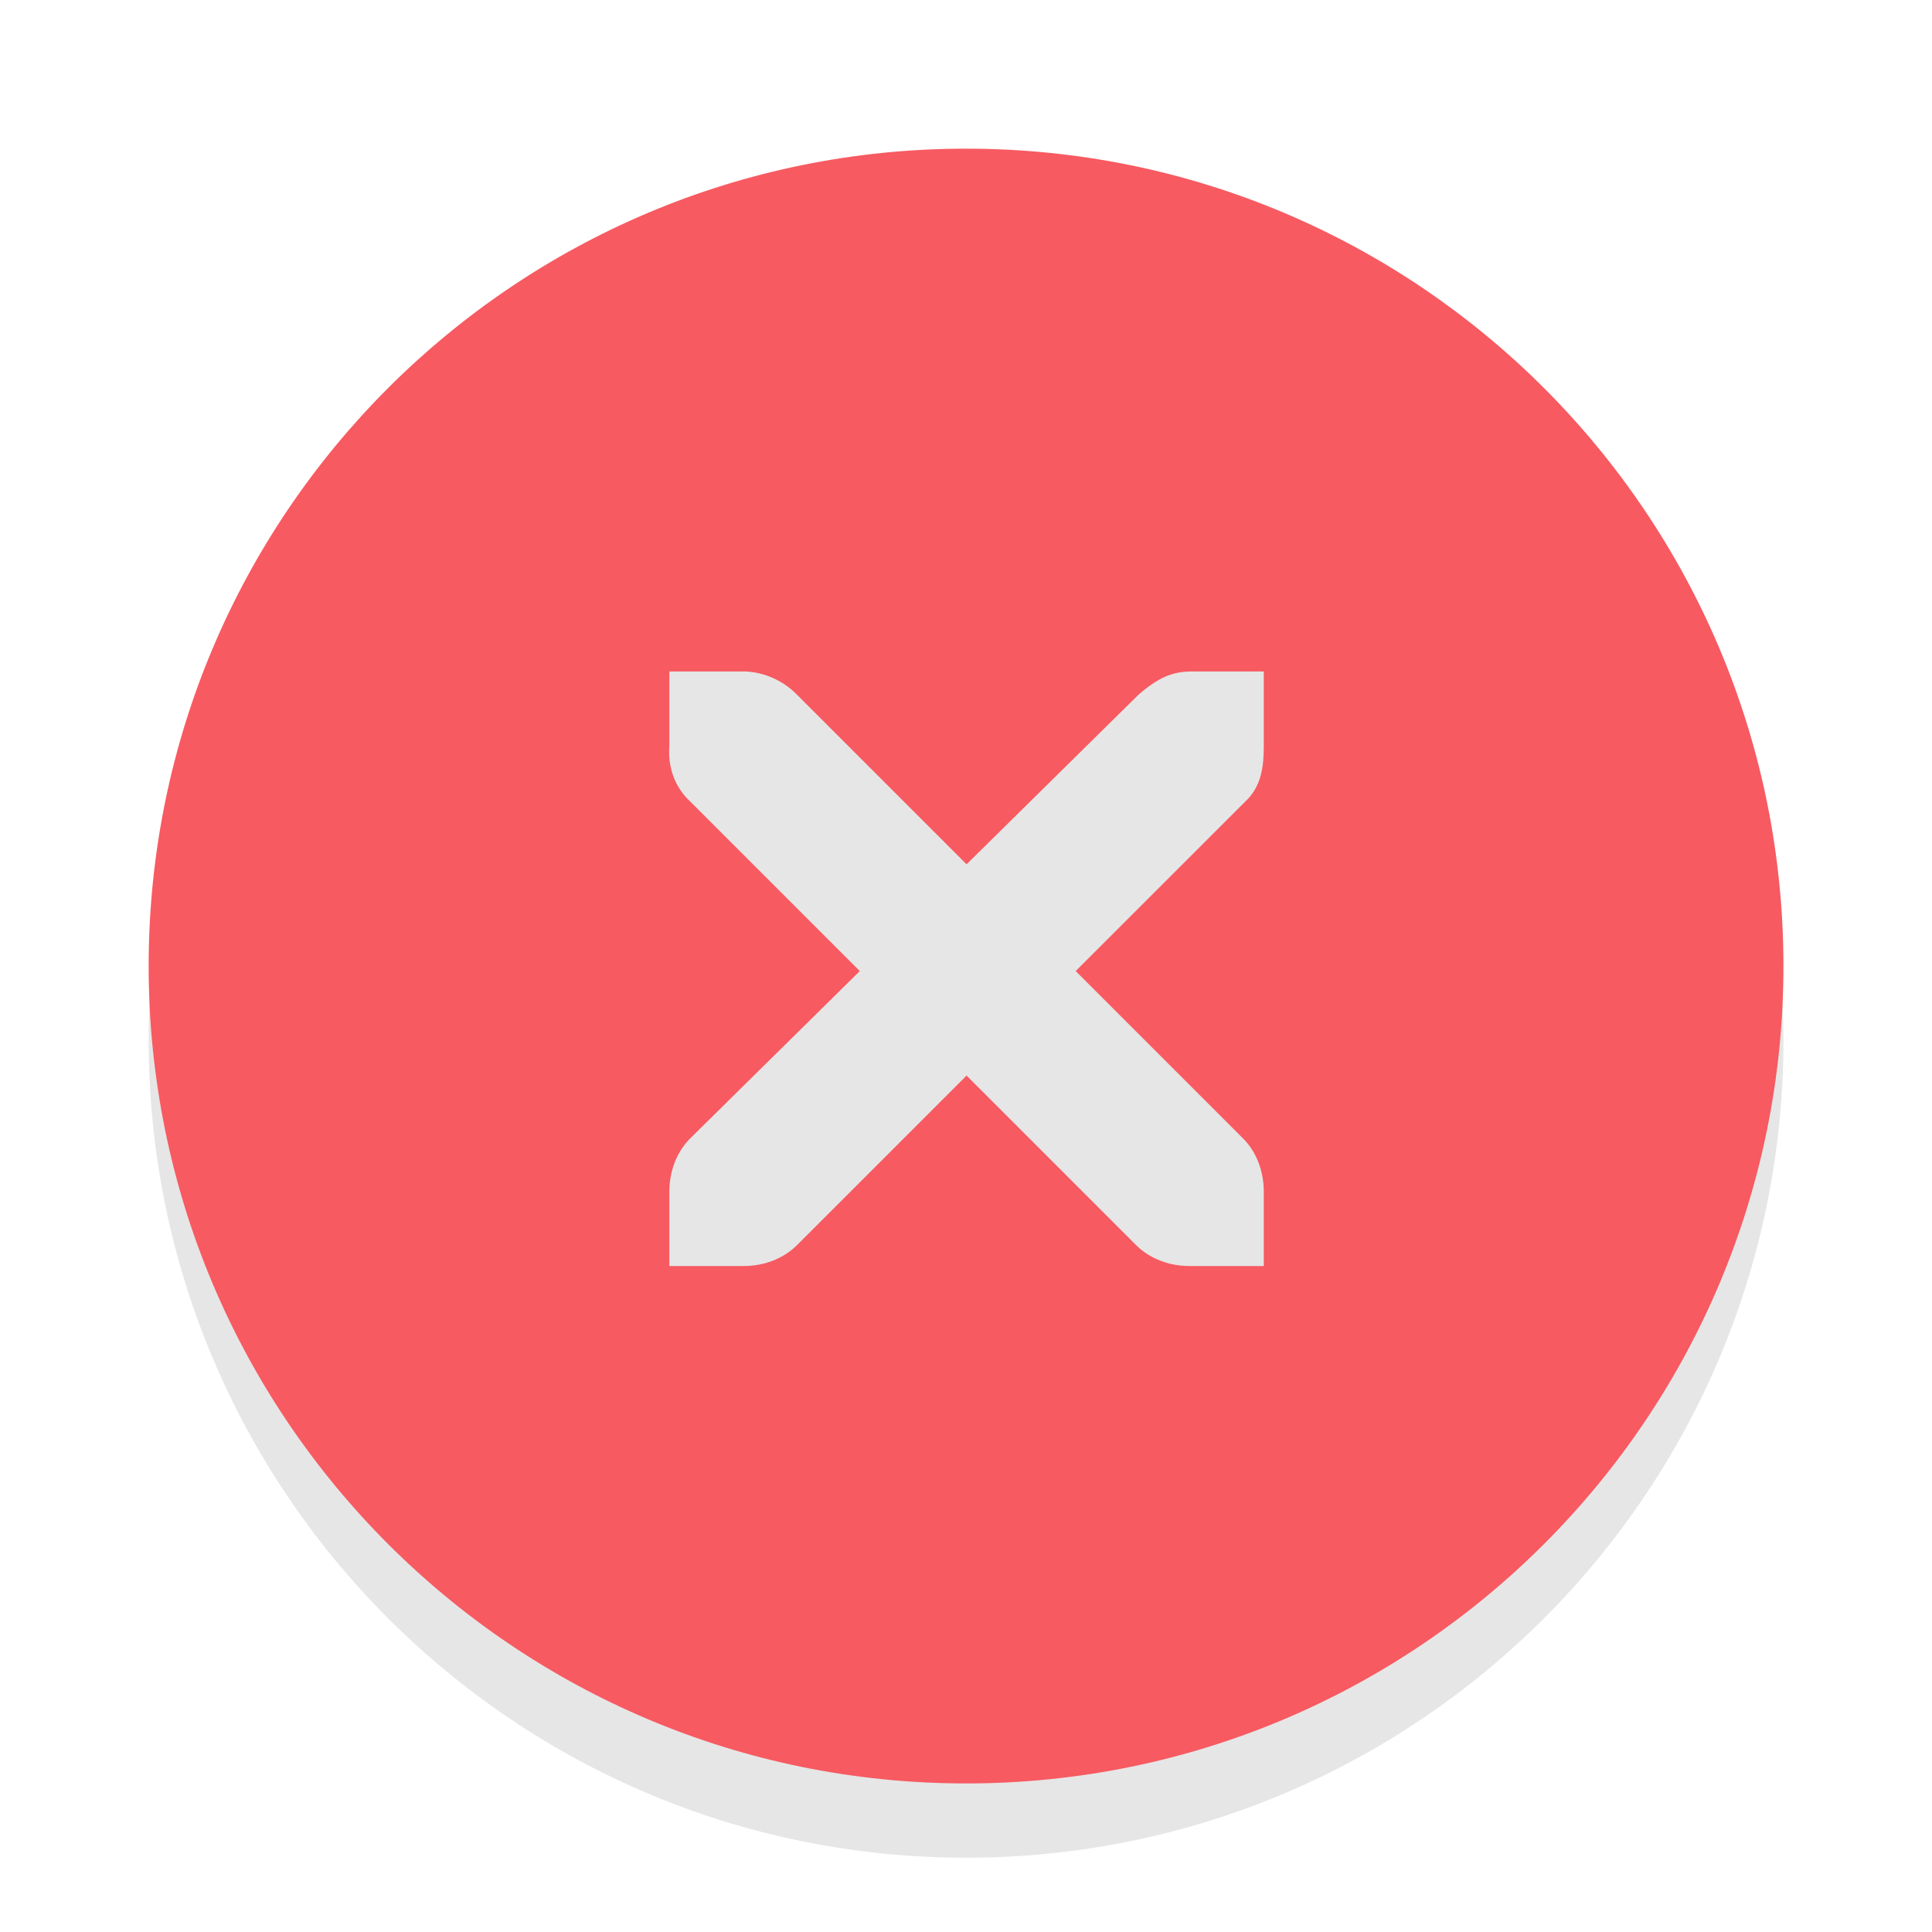
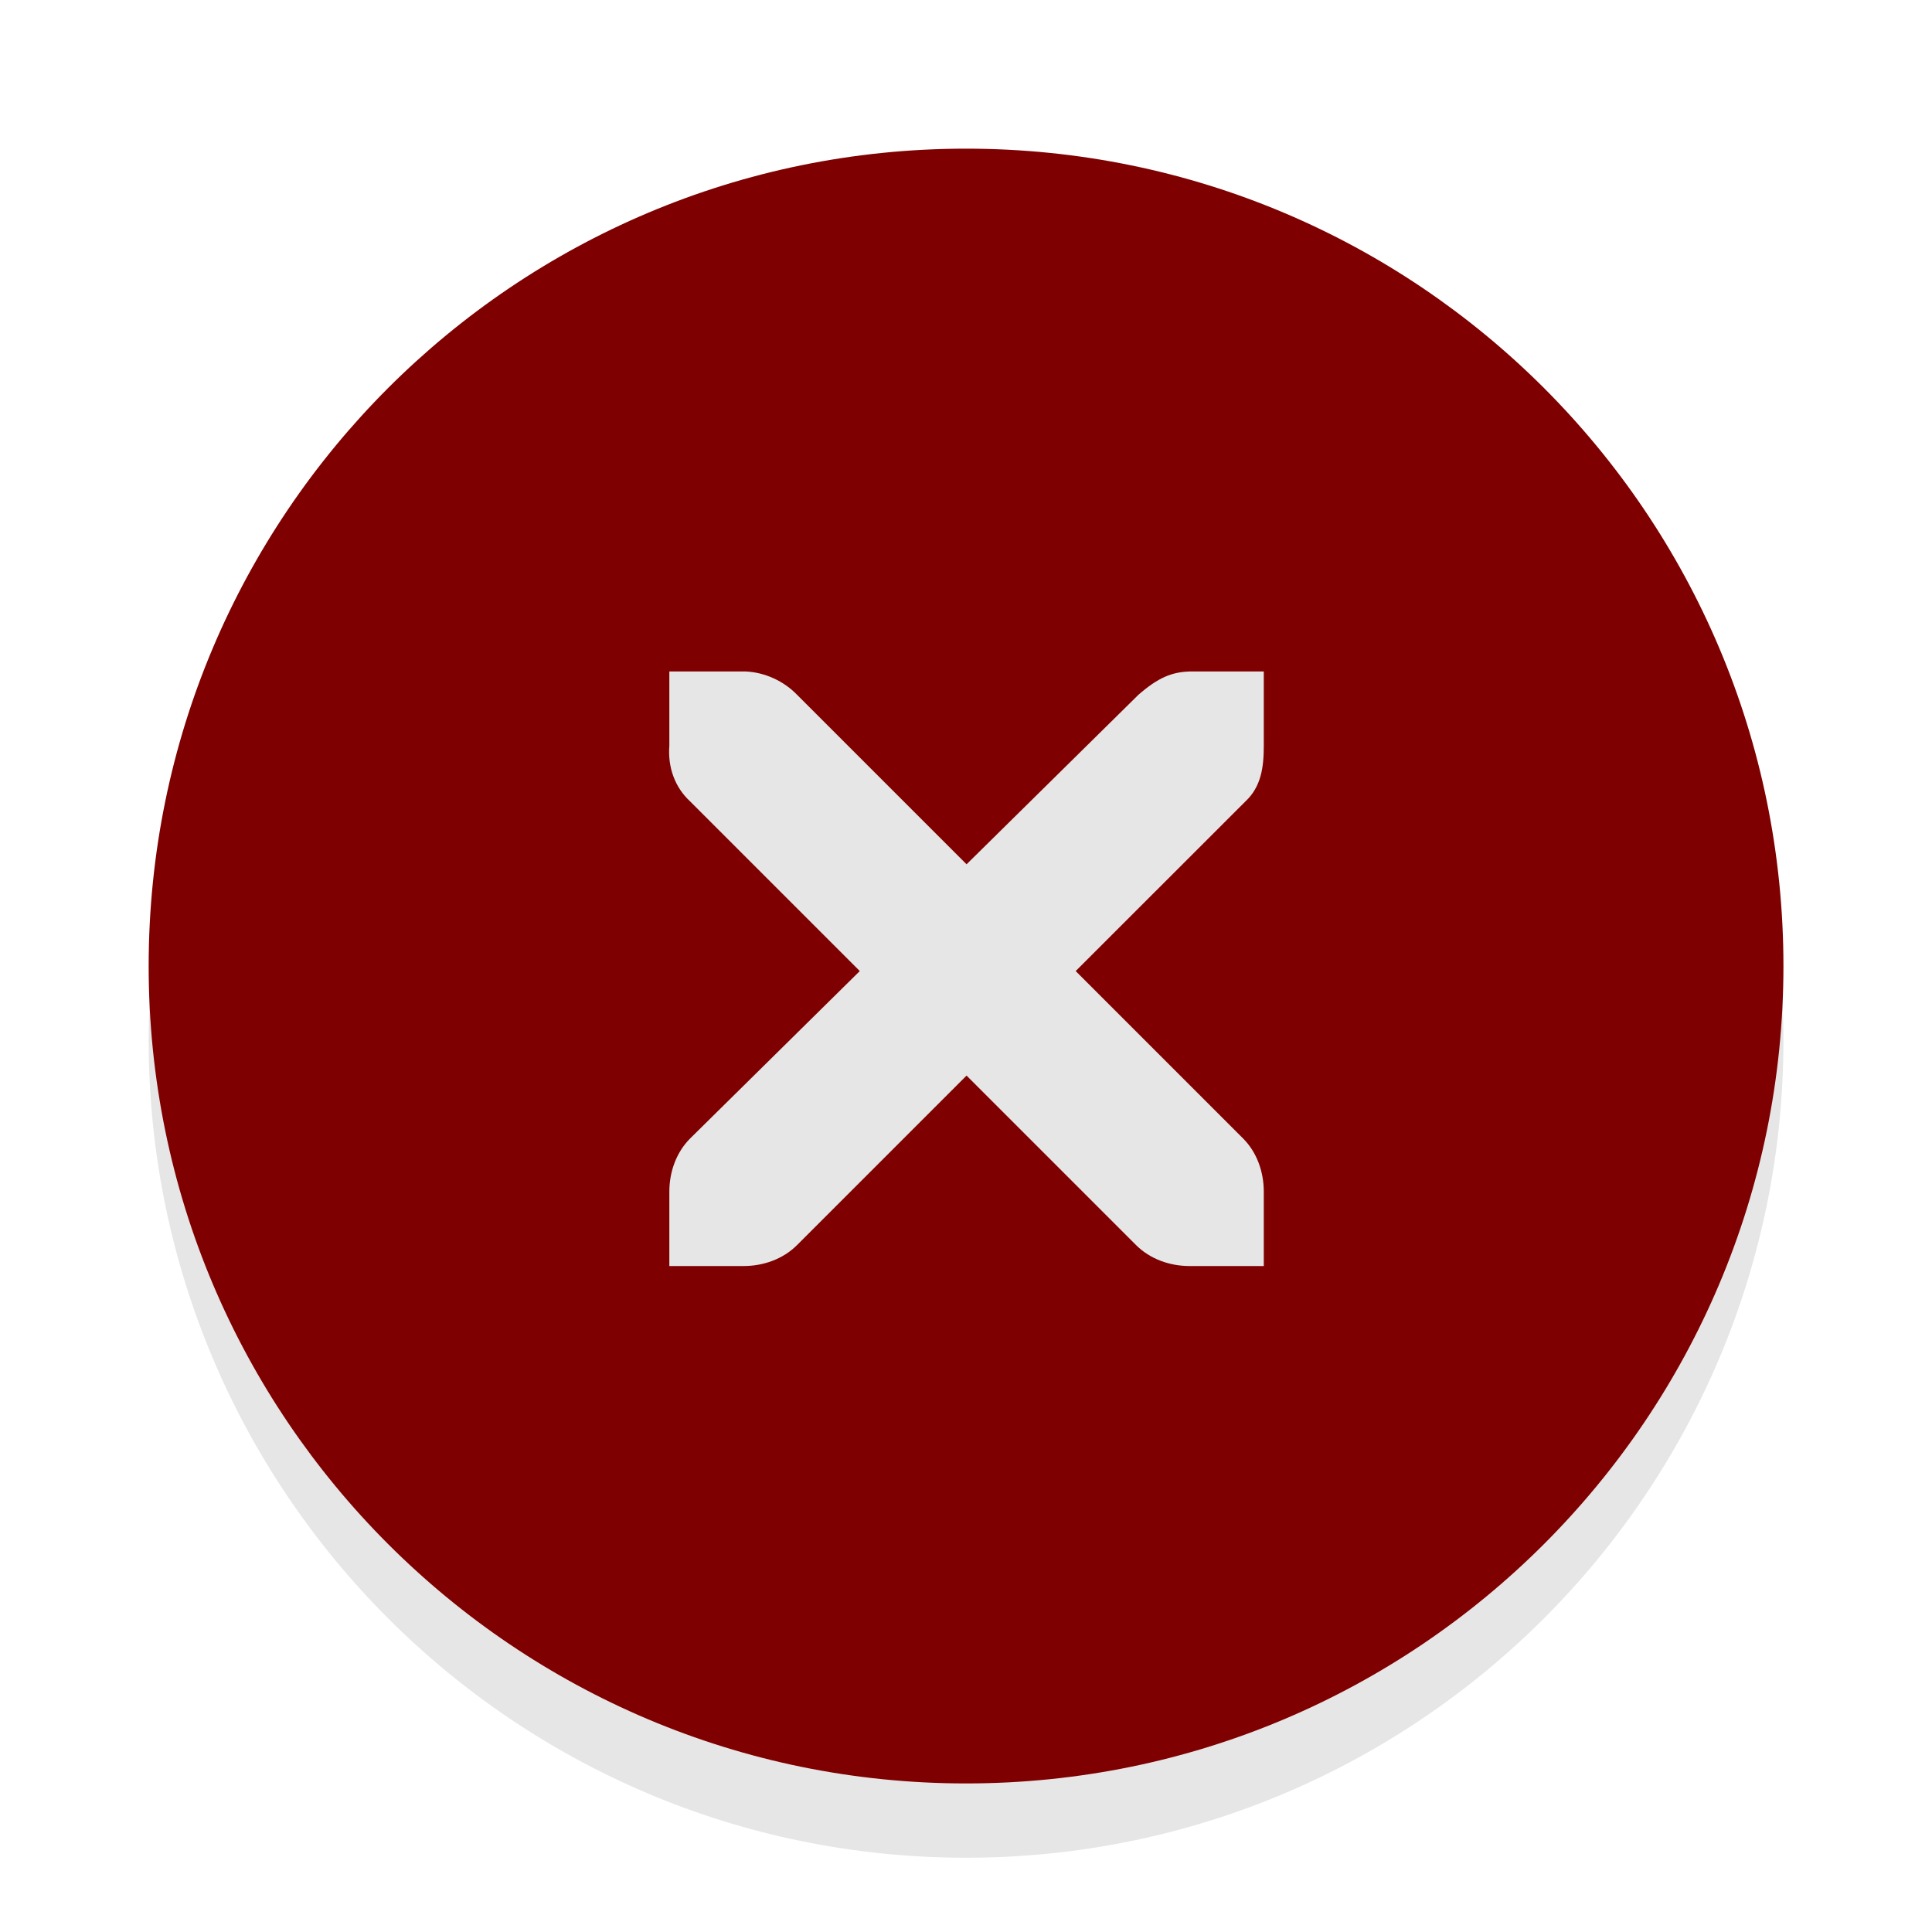
<svg xmlns="http://www.w3.org/2000/svg" version="1.0" id="Foreground" x="0px" y="0px" width="26" height="26" viewBox="0 0 18.909 18.909" enable-background="new 0 0 16 16" xml:space="preserve">
  <defs id="defs2397" />
  <circle style="opacity:0.1;fill:#000000;fill-opacity:1;stroke:#f70505;stroke-width:0;stroke-linejoin:round;stroke-miterlimit:4;stroke-dasharray:none;stroke-dashoffset:0;stroke-opacity:1" id="path3808-4" cx="9.455" cy="10.182" r="8" />
-   <path id="path3808" style="opacity:1;fill:#f75a61;fill-opacity:1;stroke:#f70505;stroke-width:0;stroke-linejoin:round;stroke-miterlimit:4;stroke-dasharray:none;stroke-dashoffset:0;stroke-opacity:1" d="M 9.455 1.455 A 8 8 0 0 0 1.455 9.455 A 8 8 0 0 0 9.455 17.455 A 8 8 0 0 0 17.455 9.455 A 8 8 0 0 0 9.455 1.455 z M 6.551 6.572 L 7.278 6.572 C 7.286 6.572 7.294 6.572 7.301 6.572 C 7.487 6.581 7.672 6.666 7.801 6.8 L 9.46 8.459 L 11.142 6.8 C 11.335 6.632 11.467 6.578 11.642 6.572 L 12.369 6.572 L 12.369 7.3 C 12.369 7.508 12.344 7.7 12.188 7.845 L 10.528 9.504 L 12.165 11.141 C 12.302 11.277 12.369 11.47 12.369 11.663 L 12.369 12.391 L 11.642 12.391 C 11.449 12.391 11.256 12.323 11.119 12.186 L 9.46 10.527 L 7.801 12.186 C 7.664 12.323 7.471 12.391 7.278 12.391 L 6.551 12.391 L 6.551 11.663 C 6.551 11.47 6.619 11.277 6.756 11.141 L 8.415 9.504 L 6.756 7.845 C 6.602 7.704 6.535 7.504 6.551 7.3 L 6.551 6.572 z " />
+   <path id="path3808" style="opacity:1;fill:#7f0000;fill-opacity:1;stroke:#f70505;stroke-width:0;stroke-linejoin:round;stroke-miterlimit:4;stroke-dasharray:none;stroke-dashoffset:0;stroke-opacity:1" d="M 9.455 1.455 A 8 8 0 0 0 1.455 9.455 A 8 8 0 0 0 9.455 17.455 A 8 8 0 0 0 17.455 9.455 A 8 8 0 0 0 9.455 1.455 z M 6.551 6.572 L 7.278 6.572 C 7.286 6.572 7.294 6.572 7.301 6.572 C 7.487 6.581 7.672 6.666 7.801 6.8 L 9.46 8.459 L 11.142 6.8 C 11.335 6.632 11.467 6.578 11.642 6.572 L 12.369 6.572 L 12.369 7.3 C 12.369 7.508 12.344 7.7 12.188 7.845 L 10.528 9.504 L 12.165 11.141 C 12.302 11.277 12.369 11.47 12.369 11.663 L 12.369 12.391 L 11.642 12.391 C 11.449 12.391 11.256 12.323 11.119 12.186 L 9.46 10.527 L 7.801 12.186 C 7.664 12.323 7.471 12.391 7.278 12.391 L 6.551 12.391 L 6.551 11.663 C 6.551 11.47 6.619 11.277 6.756 11.141 L 8.415 9.504 L 6.756 7.845 C 6.602 7.704 6.535 7.504 6.551 7.3 L 6.551 6.572 z " />
</svg>
